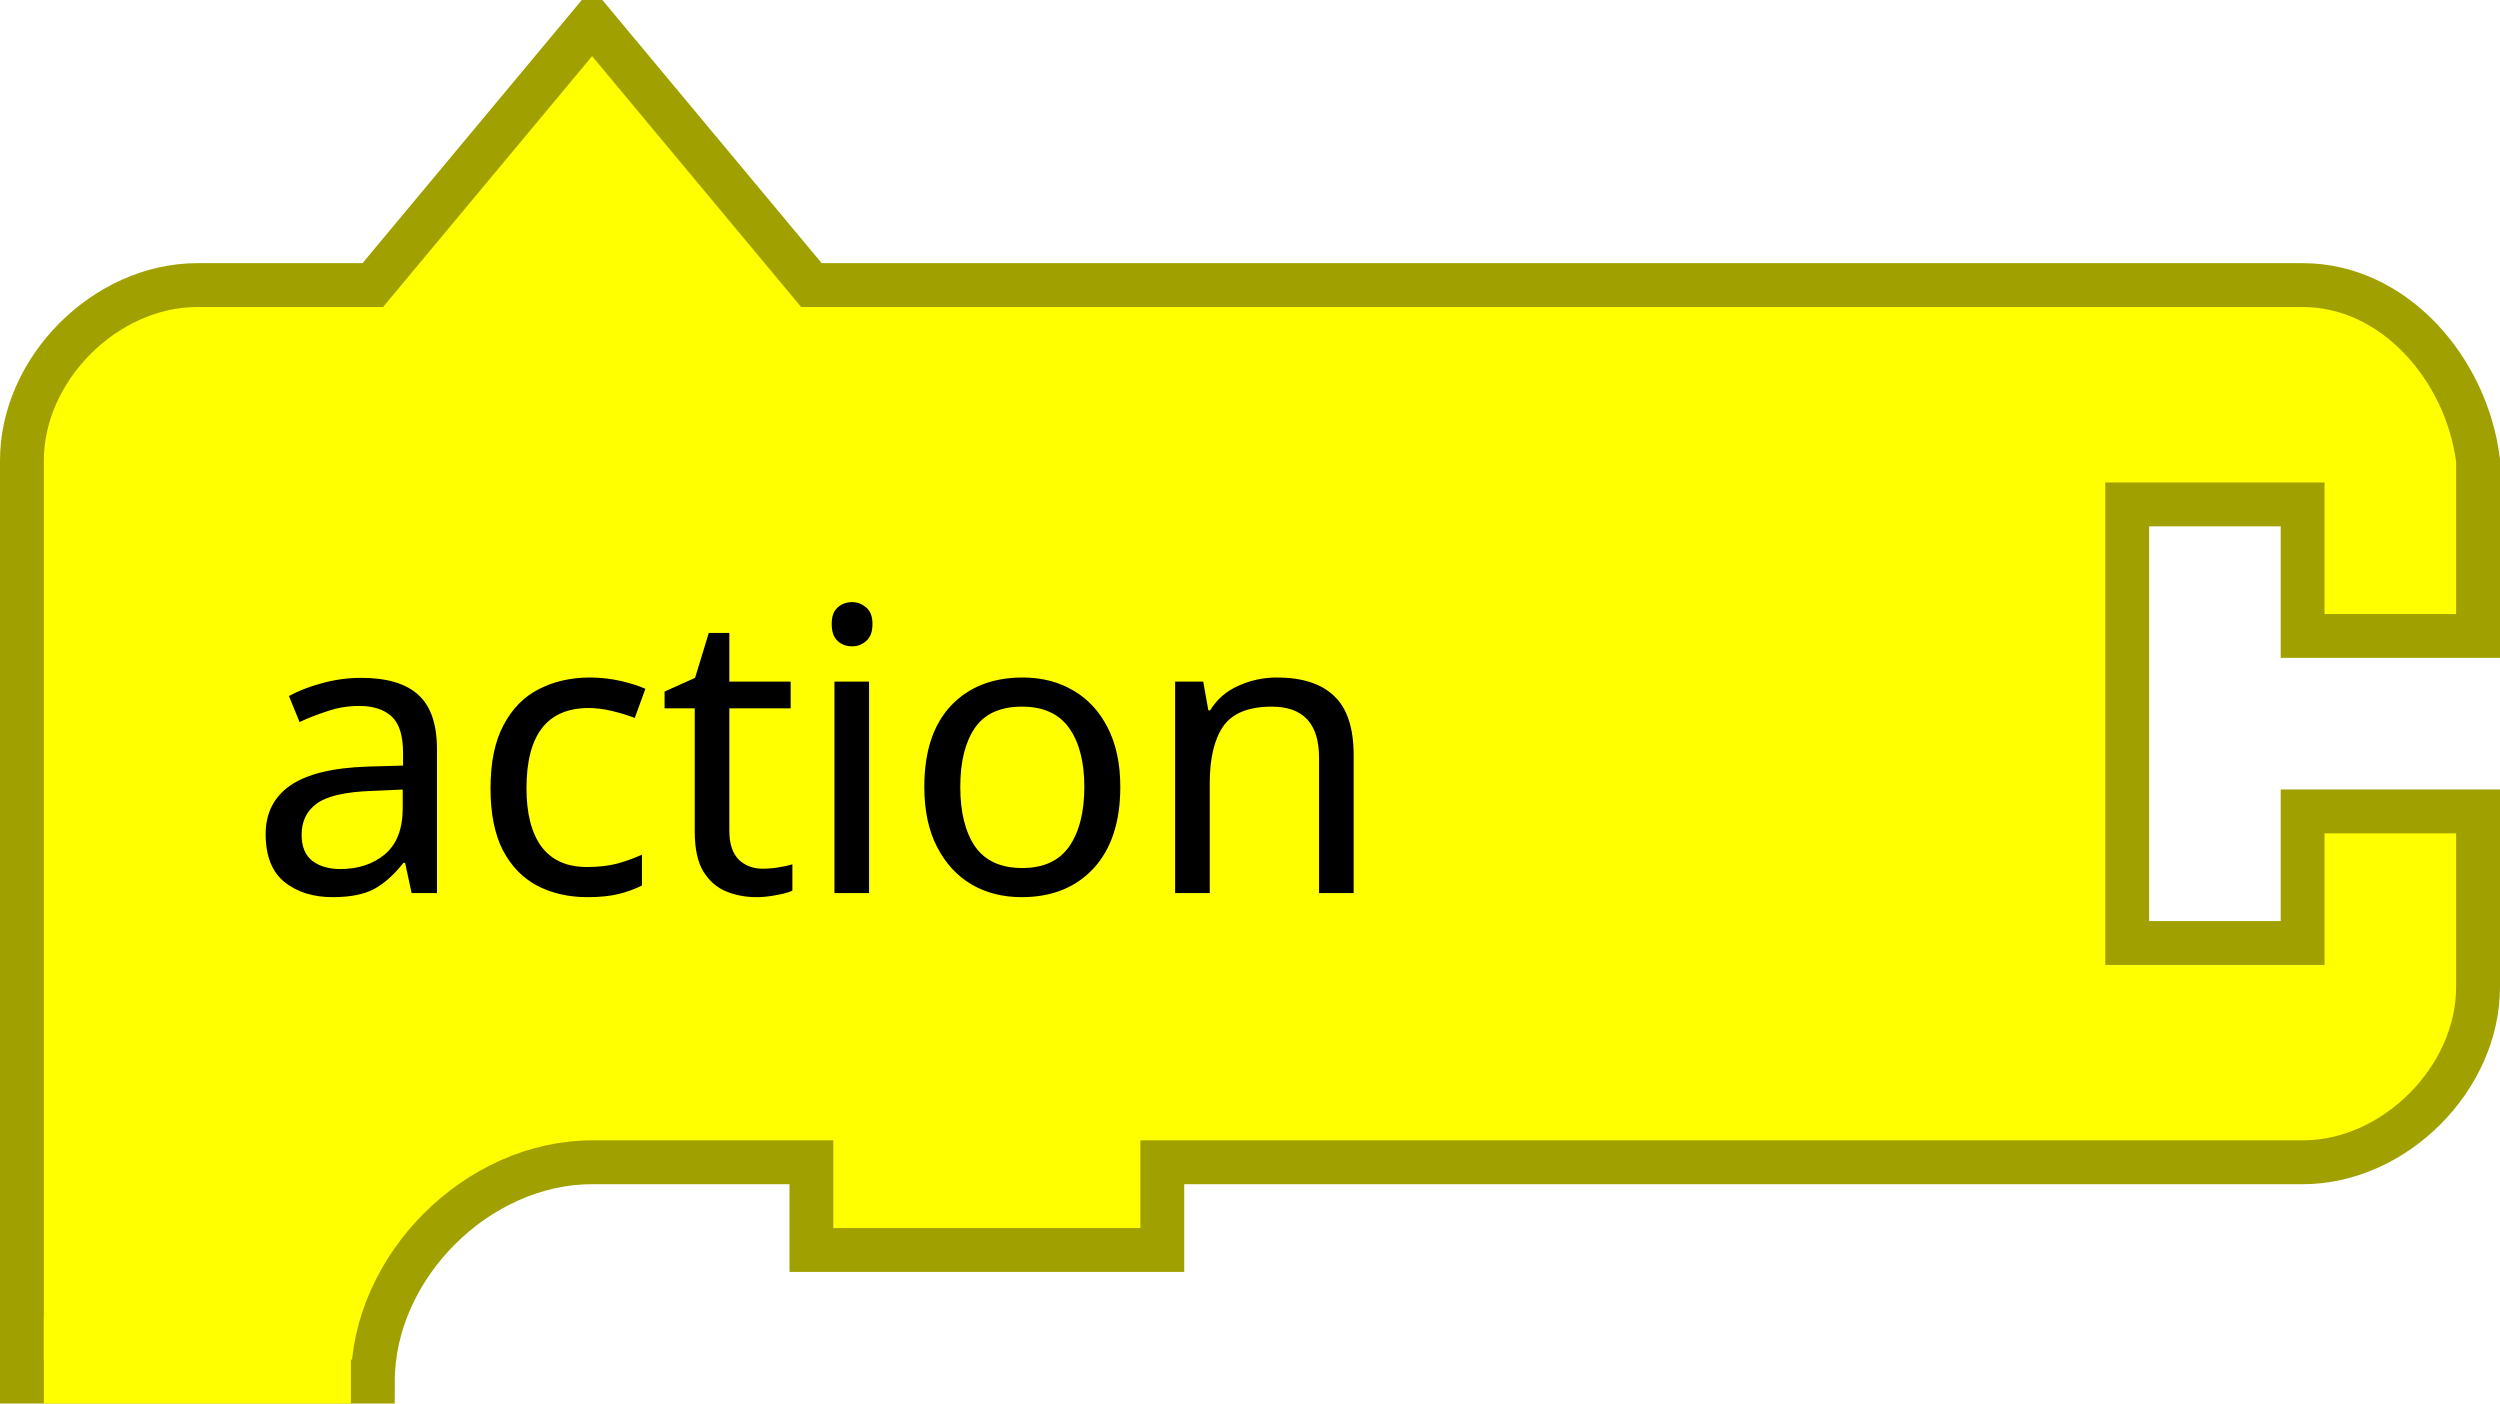
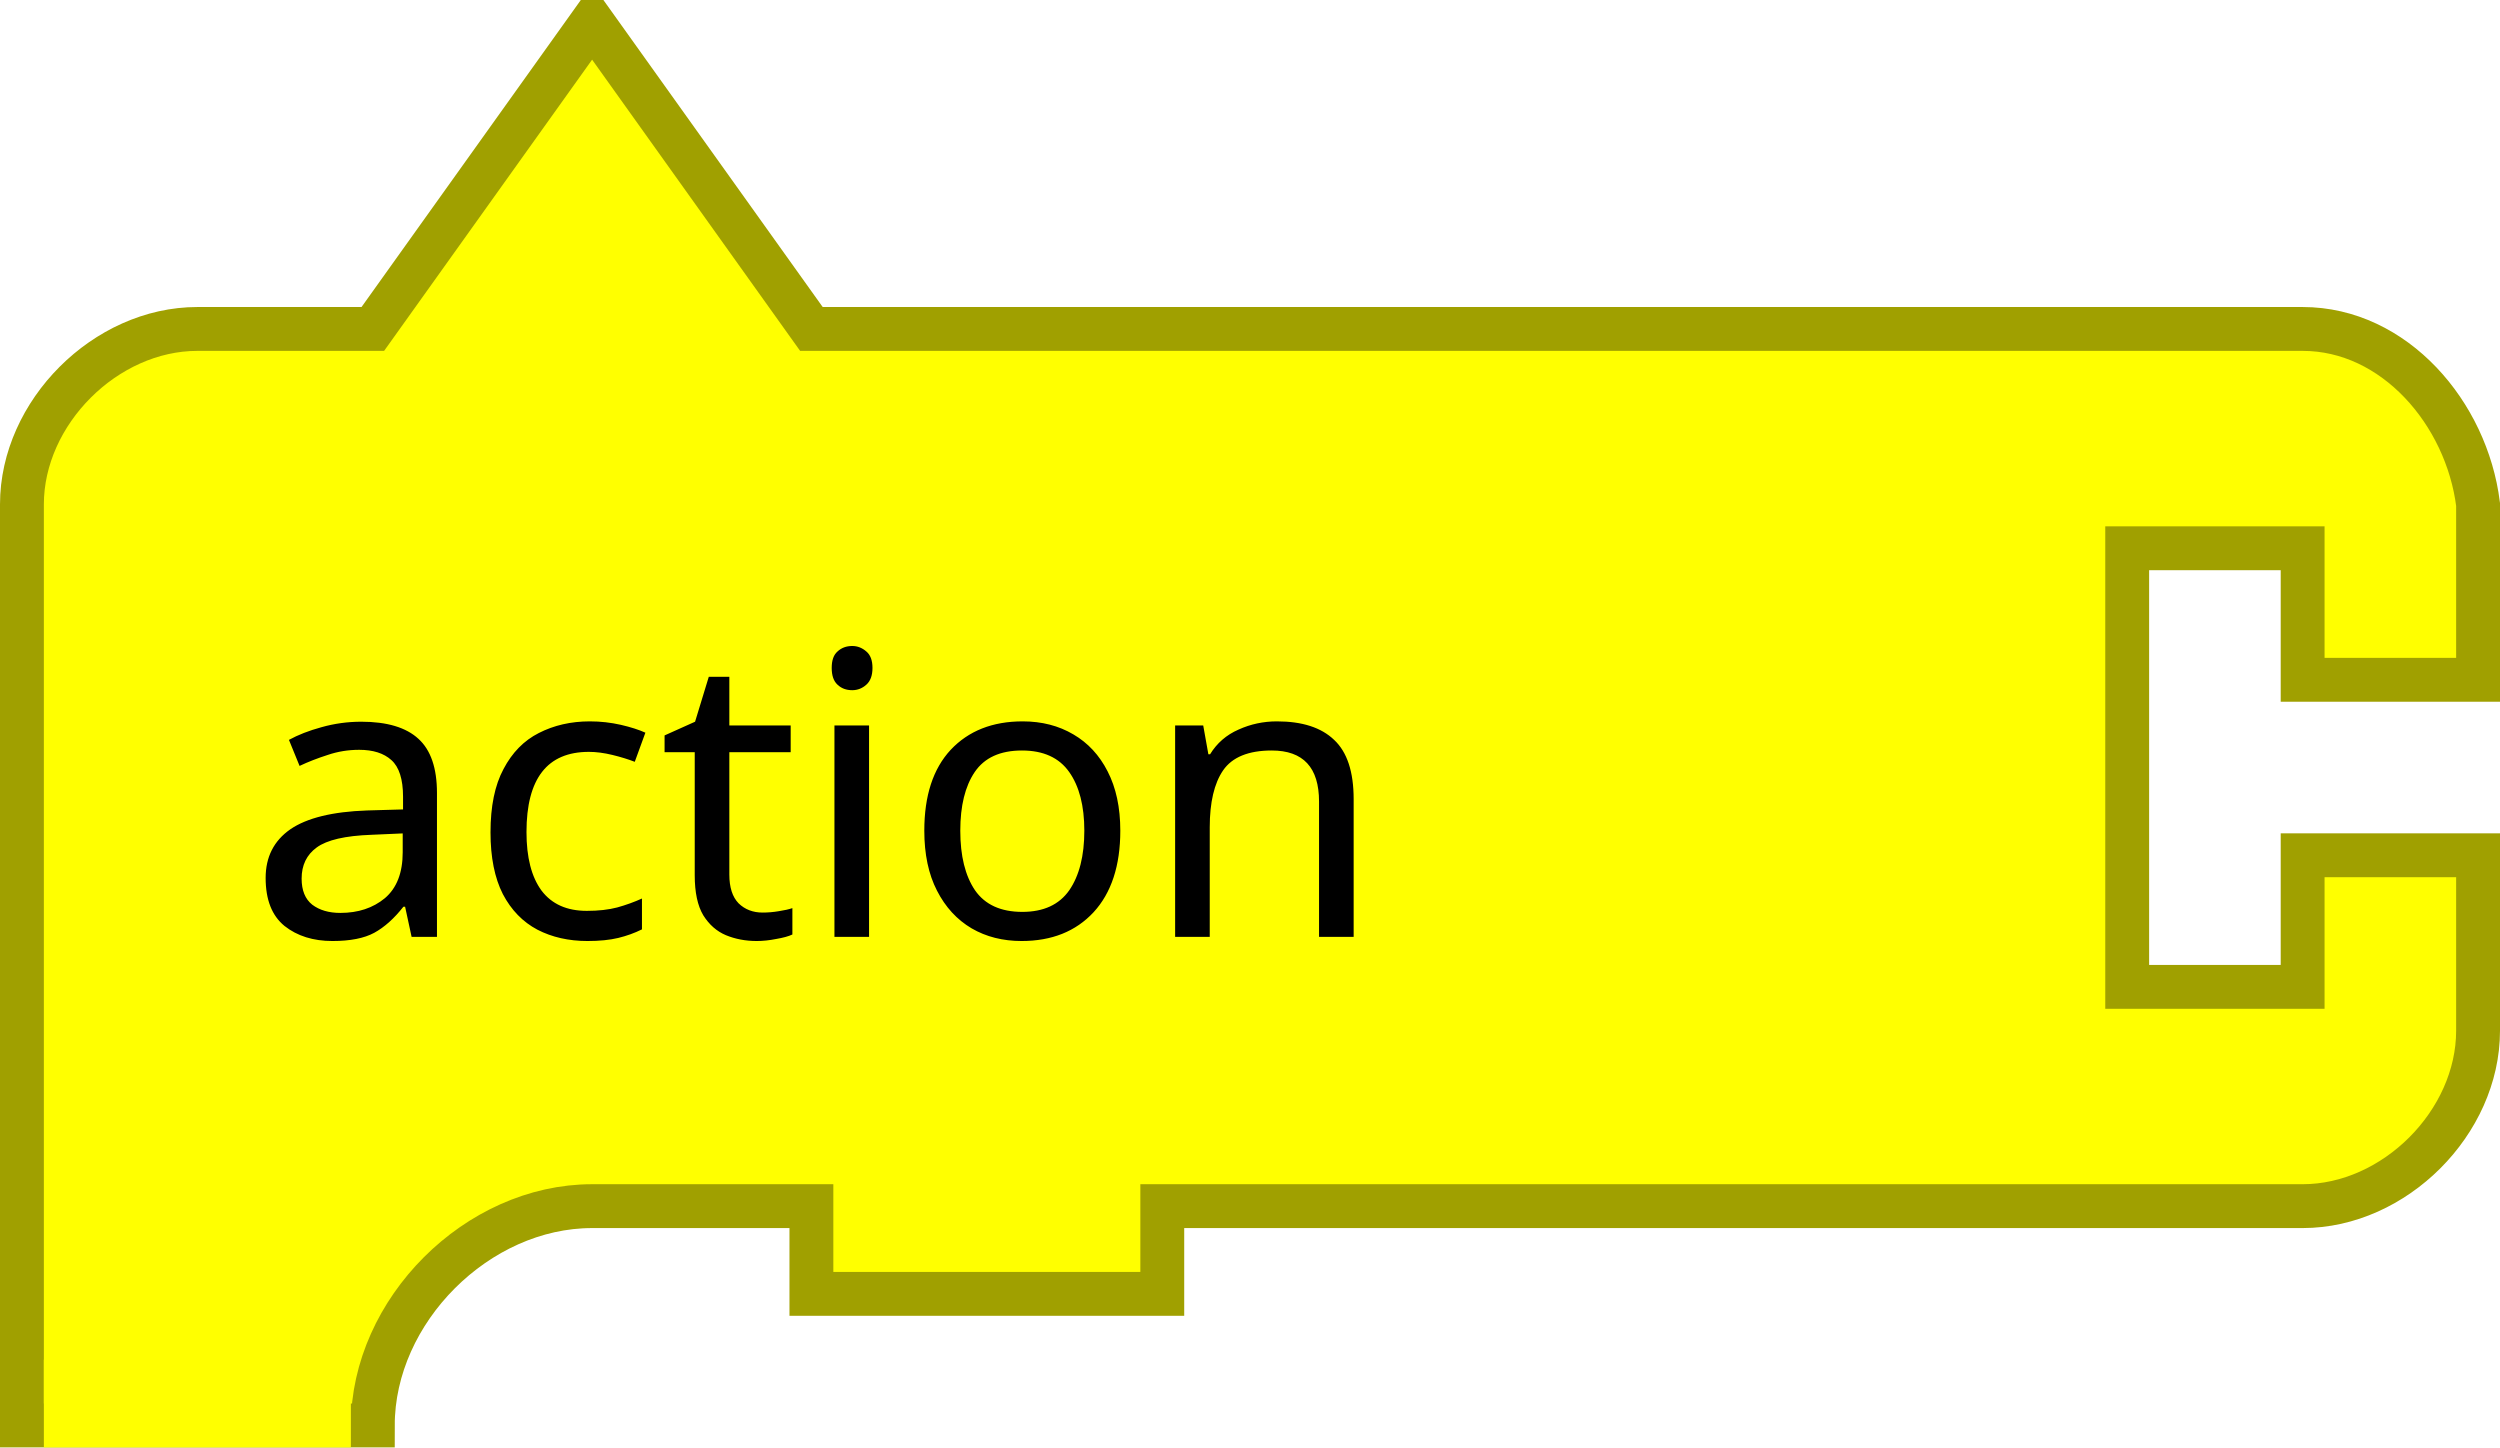
- <svg xmlns="http://www.w3.org/2000/svg" version="1.1" width="114" height="64" id="svg2989">
+ <svg xmlns="http://www.w3.org/2000/svg" version="1.1" width="114" height="66" id="svg2989">
  <defs id="defs2997" />
-   <g transform="matrix(2,0,0,2,0,12)" id="g2991" style="fill:#ffff00;fill-opacity:1;stroke:#a0a000;stroke-opacity:1">
-     <path d="m 0.5,8.5 0,-4 c 0,-2.094 1.906,-4 4,-4 l 4,0 5,-6 5,6 9,0 21,0 4,0 c 2.094,0 3.74,1.922 4,4 l 0,4 -4,0 0,-3 -4,0 0,10 4,0 0,-3 4,0 0,4 c 0,2.094 -1.906,4 -4,4 l -4,0 -21,0 -1,0 0,2 -8,0 0,-2 -1,0 -4,0 c -2.618,0 -5,2.382 -5,5 l -8,0 z" id="path2993" style="fill:#ffff00;fill-opacity:1;stroke:#a0a000;stroke-width:1;stroke-linecap:round;stroke-opacity:1" />
+   <g transform="matrix(2,0,0,2,0,14)" id="g2991" style="fill:#ffff00;fill-opacity:1;stroke:#a0a000;stroke-opacity:1">
+     <path d="m 0.5,8.5 0,-4 c 0,-2.094 1.906,-4 4,-4 l 4,0 5,-7 5,7 9,0 21,0 4,0 c 2.094,0 3.74,1.922 4,4 l 0,4 -4,0 0,-3 -4,0 0,10 4,0 0,-3 4,0 0,4 c 0,2.094 -1.906,4 -4,4 l -4,0 -21,0 -1,0 0,2 -8,0 0,-2 -1,0 -4,0 c -2.618,0 -5,2.382 -5,5 l -8,0 z" id="path2993" style="fill:#ffff00;fill-opacity:1;stroke:#a0a000;stroke-width:1;stroke-linecap:round;stroke-opacity:1" />
  </g>
-   <rect width="14" height="4" x="2" y="60" id="rect3001" style="fill:#ffff00;fill-opacity:1;fill-rule:nonzero;stroke:none" />
-   <text x="75.66" y="40.723" id="text2985" xml:space="preserve" style="font-size:16px;font-style:normal;font-weight:normal;text-align:end;line-height:125%;letter-spacing:0px;word-spacing:0px;text-anchor:end;fill:#000000;fill-opacity:1;stroke:none;font-family:Sans">
-     <tspan x="75.66" y="40.723" id="tspan2987" style="font-size:18px">action</tspan>
+   <rect width="14" height="4" x="2" y="62" id="rect3001" style="fill:#ffff00;fill-opacity:1;fill-rule:nonzero;stroke:none" />
+   <text x="75.66" y="42.723" id="text2985" xml:space="preserve" style="font-size:16px;font-style:normal;font-weight:normal;text-align:end;line-height:125%;letter-spacing:0px;word-spacing:0px;text-anchor:end;fill:#000000;fill-opacity:1;stroke:none;font-family:Sans">
+     <tspan x="75.66" y="42.723" id="tspan2987" style="font-size:18px">action</tspan>
  </text>
</svg>
